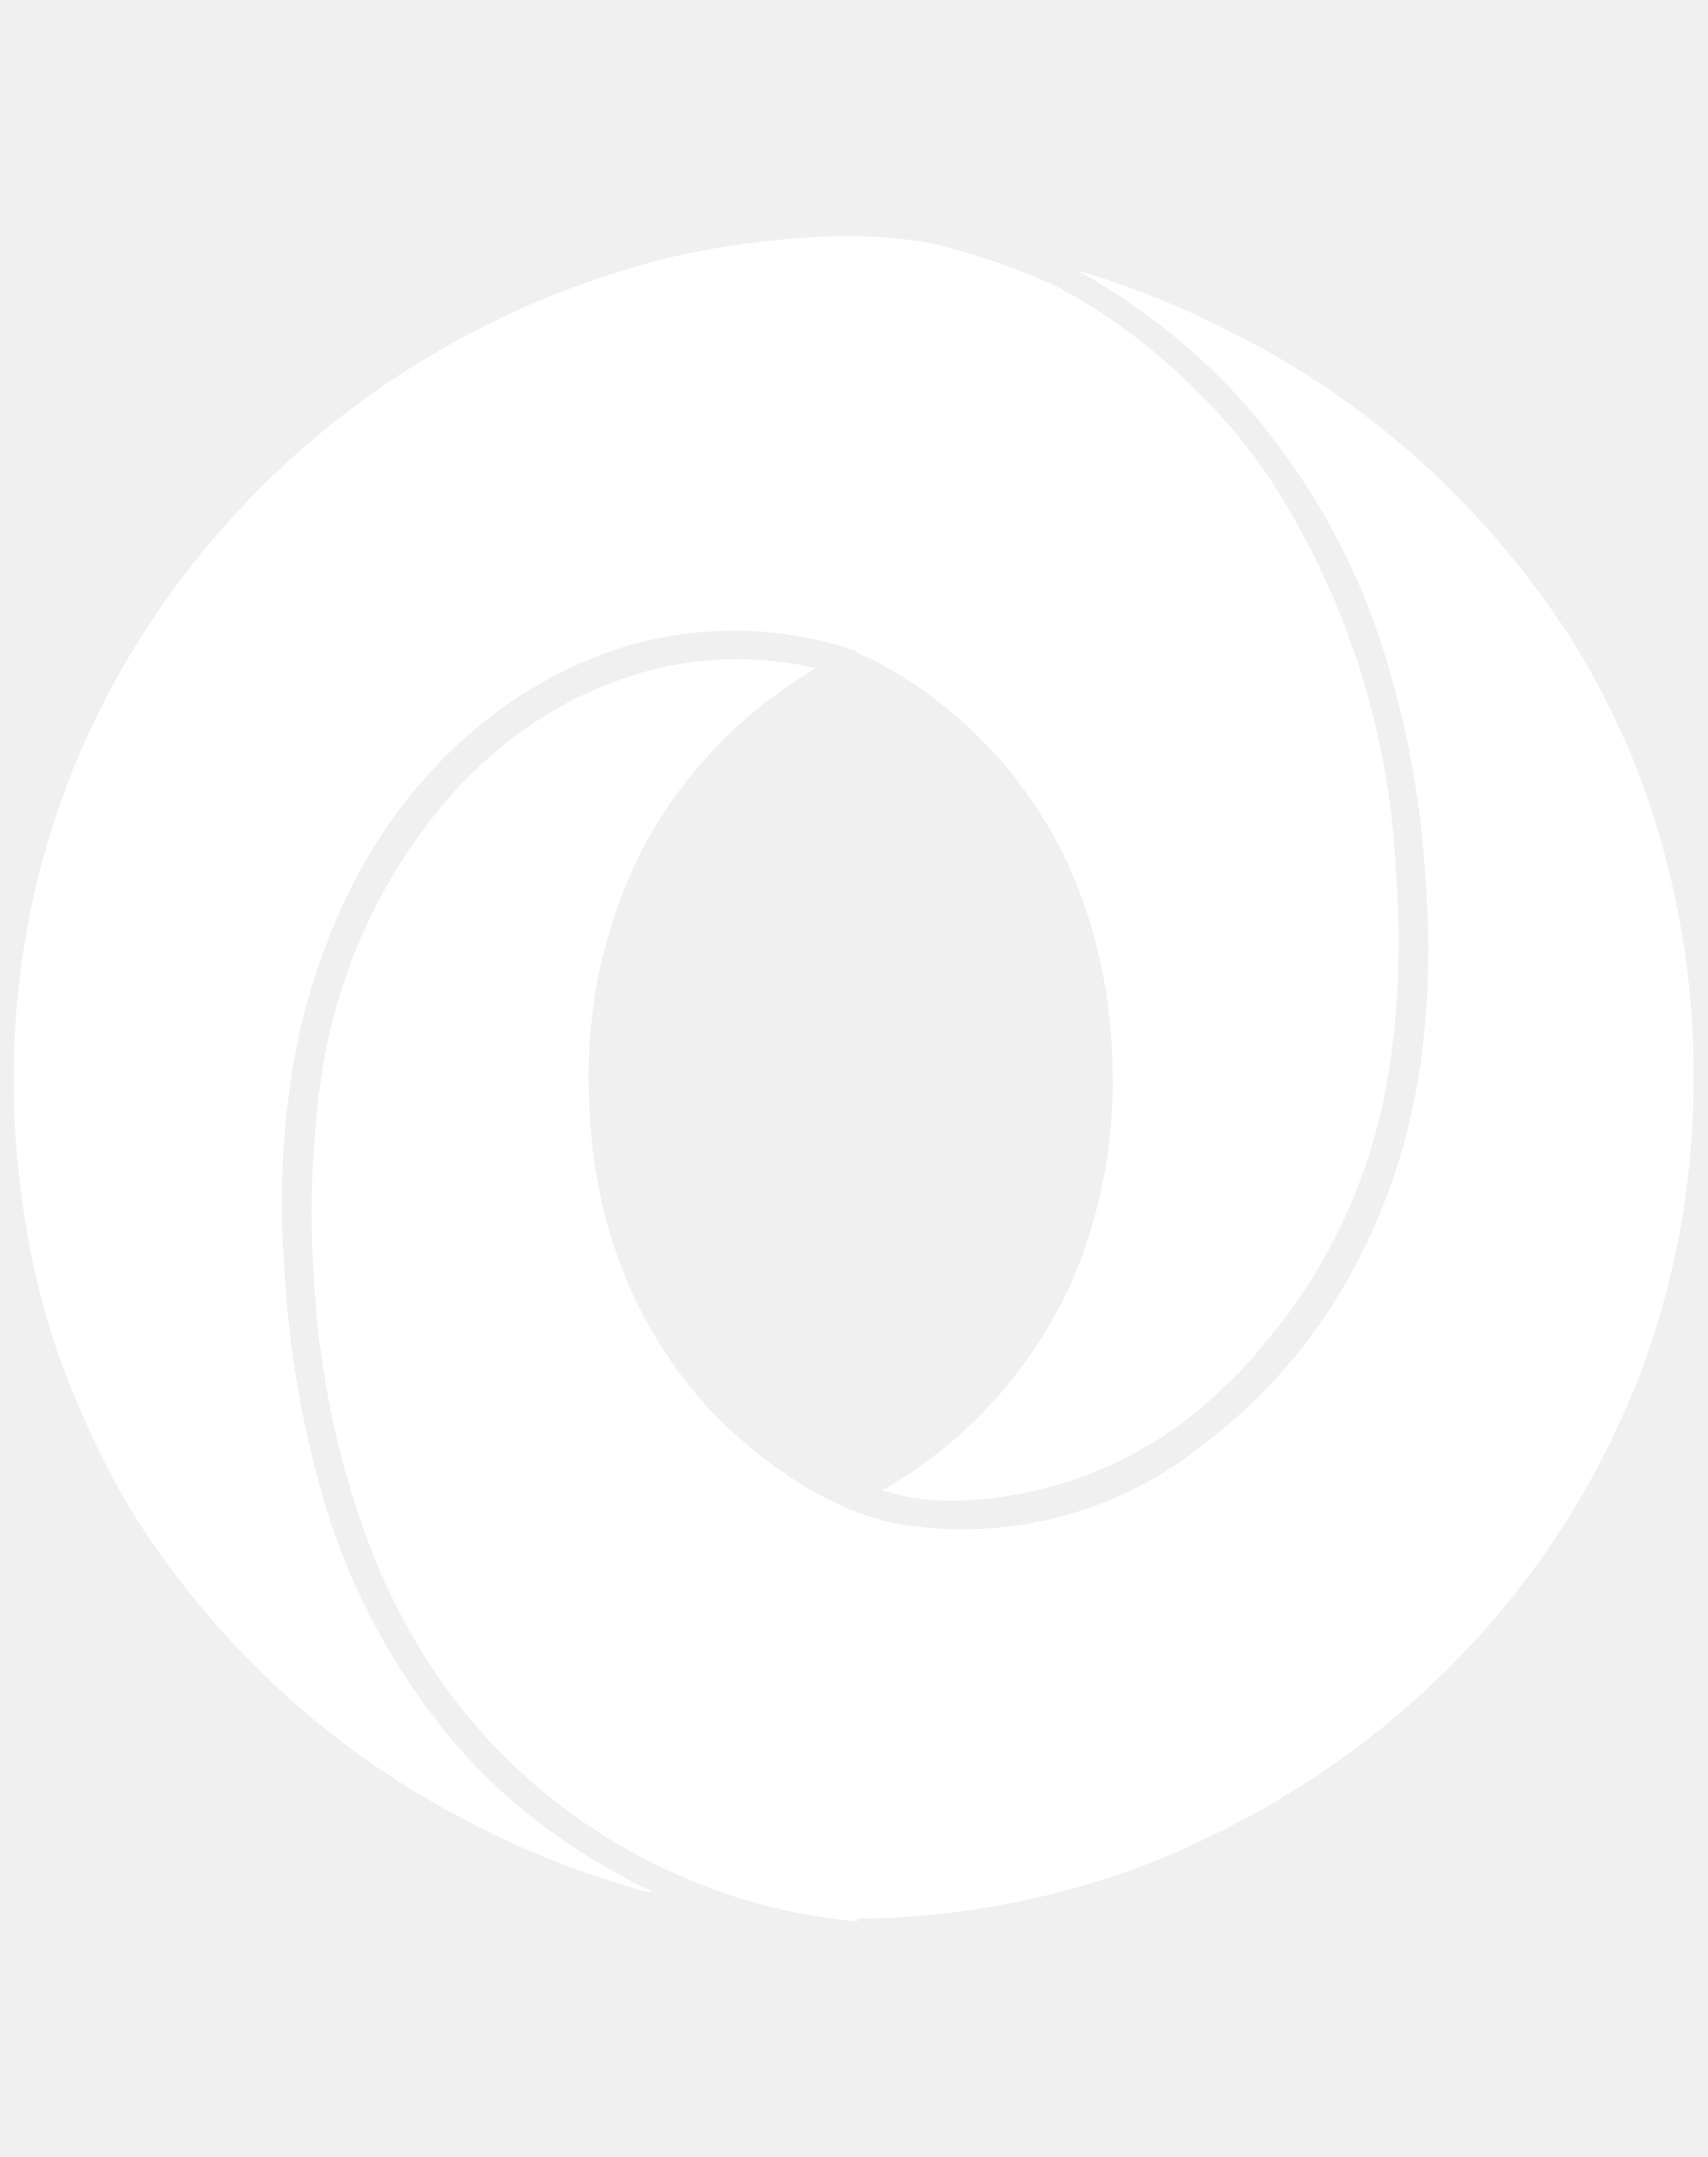
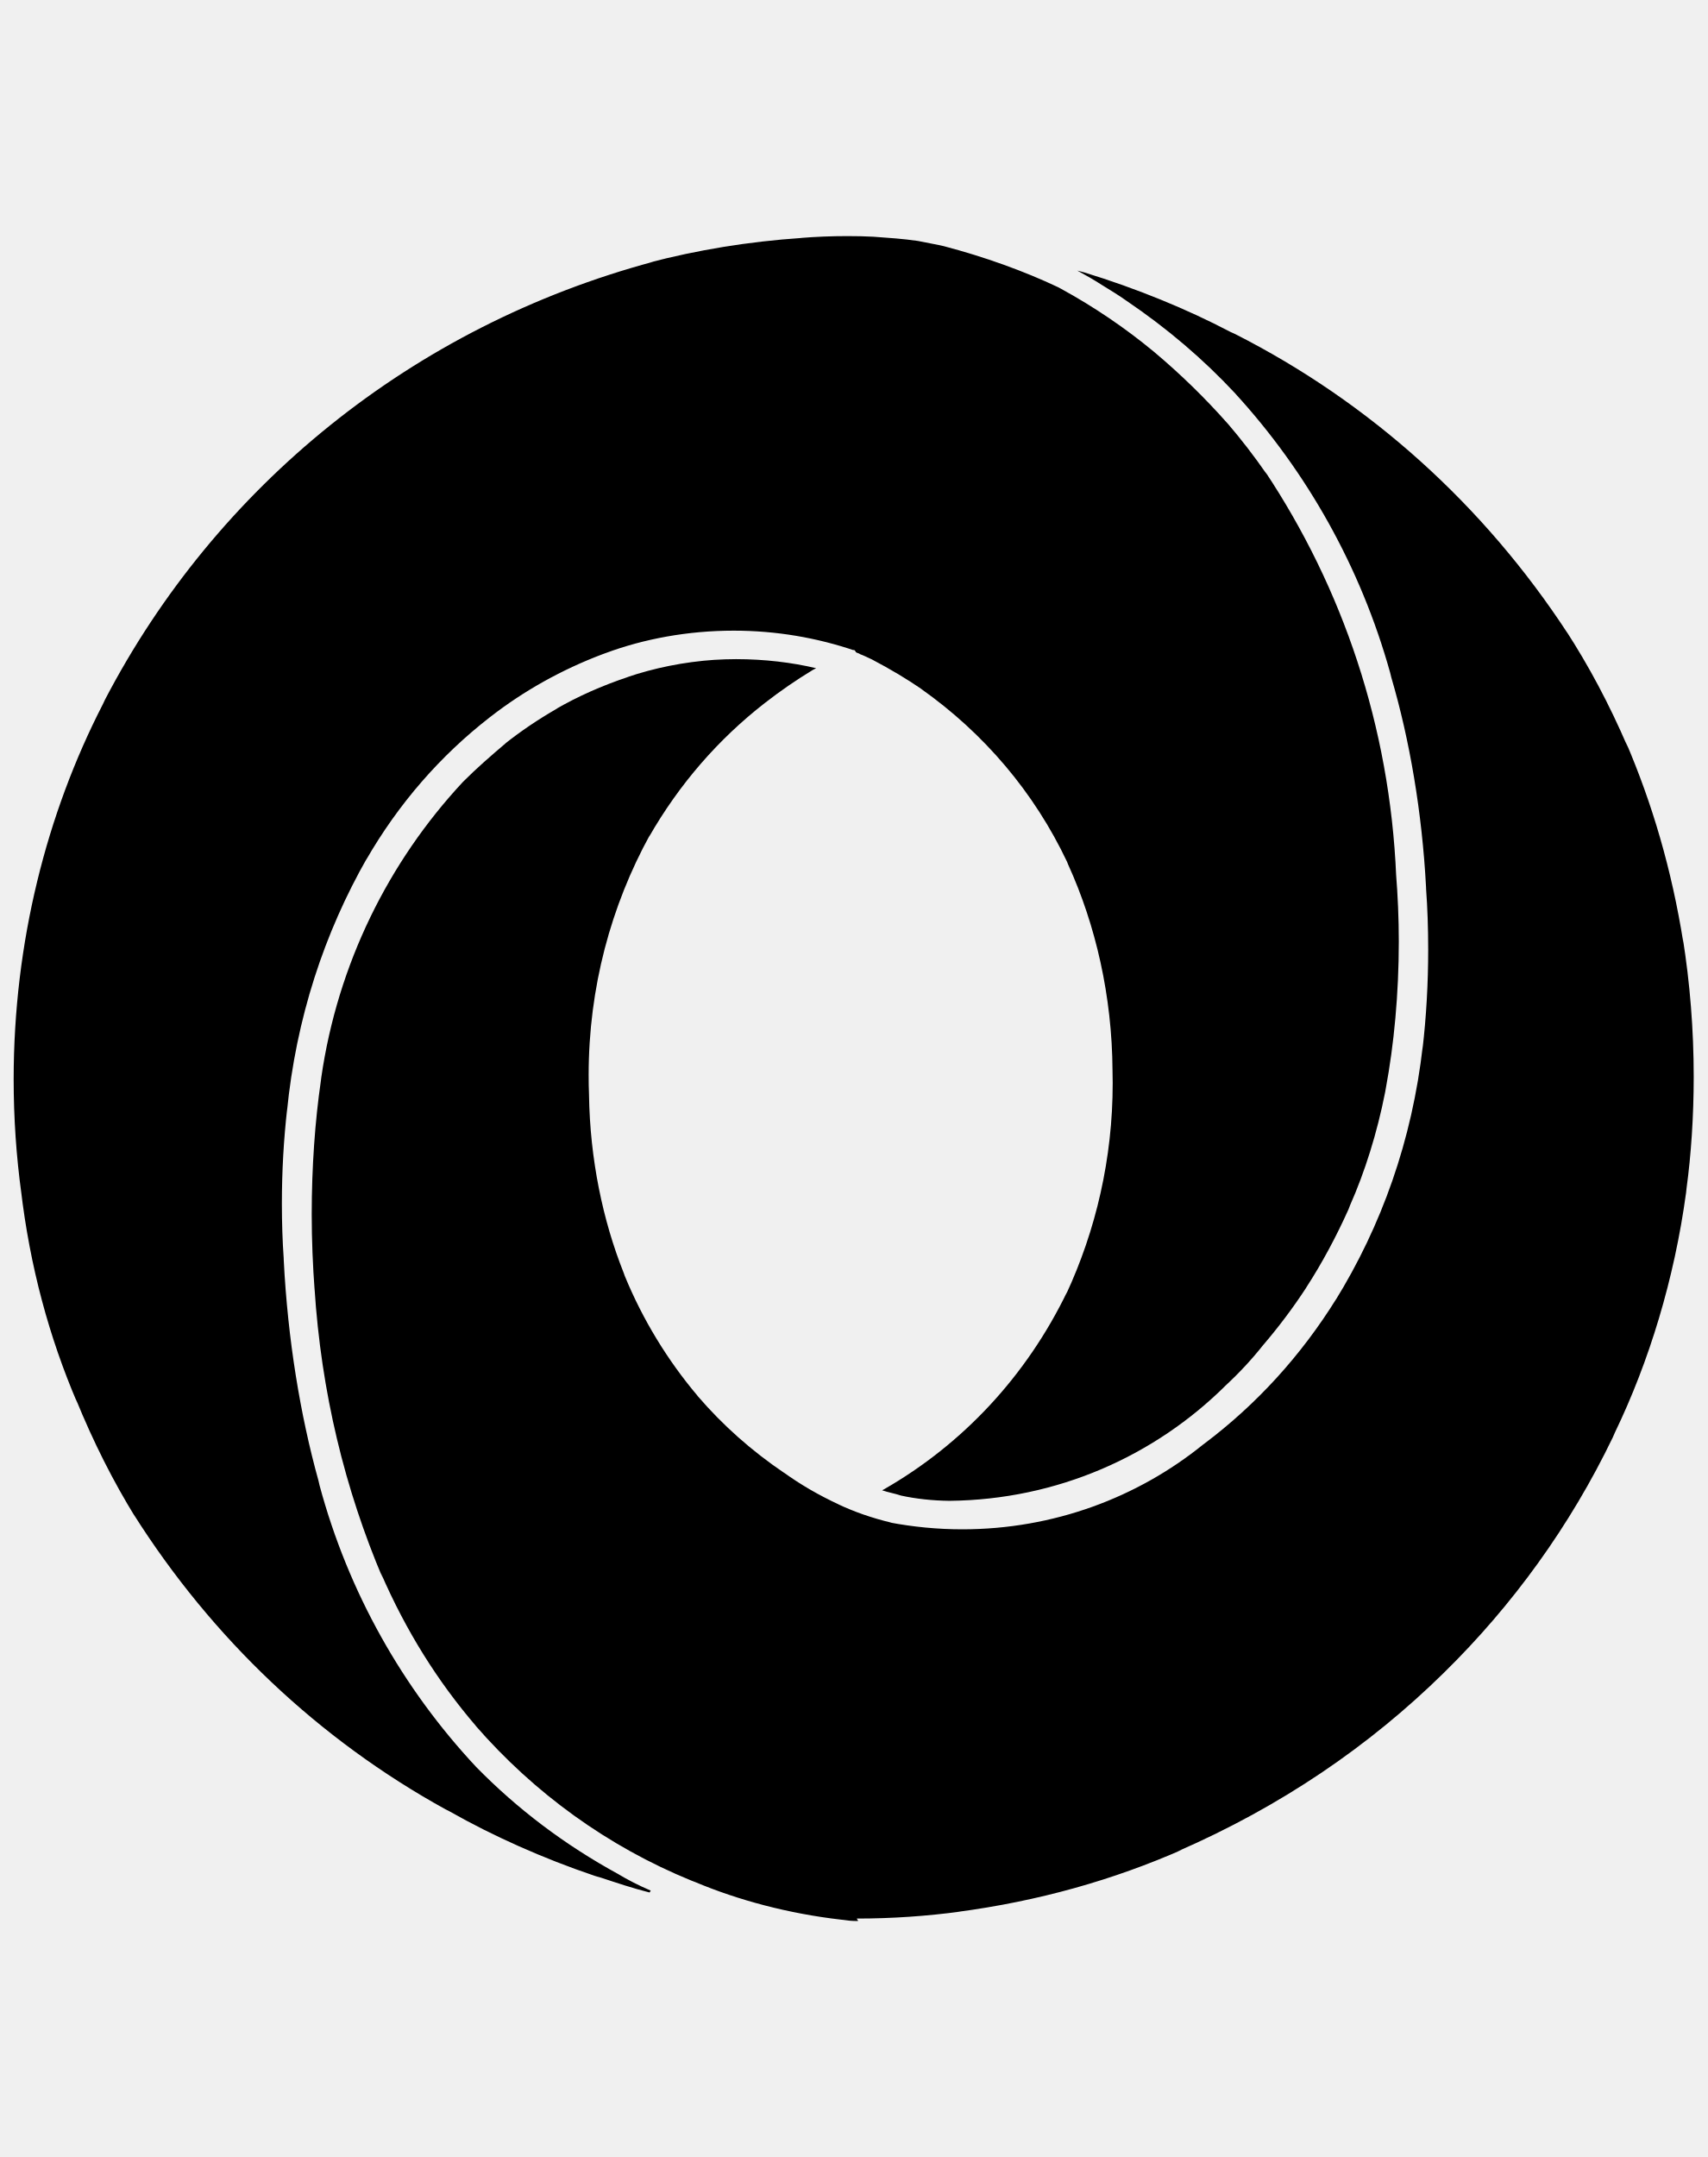
<svg xmlns="http://www.w3.org/2000/svg" width="19" height="24" viewBox="0 0 19 24" fill="none">
  <g clip-path="url(#clip0_374_63)">
-     <path d="M7.242 21.036C7.102 20.976 6.987 20.916 6.876 20.85L6.891 20.858C6.28 20.525 5.756 20.126 5.3 19.661L5.299 19.66C4.484 18.789 3.876 17.716 3.556 16.526L3.544 16.474C3.341 15.744 3.202 14.897 3.158 14.024L3.157 13.996C3.144 13.816 3.137 13.604 3.137 13.392C3.137 13.032 3.157 12.677 3.197 12.327L3.193 12.371C3.295 11.33 3.608 10.381 4.089 9.54L4.071 9.574C4.435 8.941 4.901 8.408 5.452 7.98L5.464 7.971C5.83 7.687 6.252 7.45 6.706 7.279L6.739 7.267C7.164 7.109 7.654 7.017 8.165 7.017C8.639 7.017 9.094 7.096 9.519 7.241L9.49 7.232C9.512 7.232 9.512 7.232 9.525 7.256C9.537 7.267 9.56 7.267 9.572 7.279C9.607 7.291 9.653 7.314 9.701 7.336C9.916 7.449 10.096 7.557 10.269 7.676L10.25 7.664C10.954 8.161 11.511 8.82 11.875 9.589L11.887 9.619C12.194 10.294 12.376 11.082 12.381 11.912V11.914C12.382 11.954 12.383 12.002 12.383 12.05C12.383 12.891 12.196 13.689 11.863 14.405L11.877 14.371C11.423 15.311 10.714 16.068 9.841 16.569L9.817 16.582C9.887 16.606 9.957 16.617 10.029 16.641C10.189 16.676 10.375 16.697 10.565 16.699H10.566C11.768 16.687 12.854 16.198 13.644 15.412C13.795 15.272 13.933 15.123 14.059 14.964L14.066 14.956C14.229 14.765 14.387 14.556 14.531 14.336L14.545 14.313C14.71 14.058 14.87 13.762 15.008 13.454L15.024 13.412C15.189 13.04 15.326 12.605 15.415 12.152L15.422 12.112C15.514 11.621 15.567 11.055 15.567 10.477C15.567 10.221 15.556 9.967 15.536 9.716L15.538 9.749C15.467 8.077 14.94 6.541 14.079 5.246L14.099 5.279C13.951 5.066 13.809 4.883 13.658 4.707L13.666 4.717C13.409 4.426 13.137 4.162 12.848 3.919L12.836 3.909C12.524 3.651 12.176 3.414 11.806 3.212L11.772 3.194C11.4 3.018 10.961 2.859 10.504 2.739L10.451 2.727L10.216 2.681C10.053 2.657 9.888 2.646 9.721 2.634C9.634 2.629 9.532 2.627 9.429 2.627C9.252 2.627 9.078 2.634 8.906 2.648L8.929 2.647C8.322 2.688 7.759 2.782 7.216 2.924L7.279 2.91C4.584 3.631 2.401 5.421 1.169 7.784L1.144 7.837C0.519 9.052 0.152 10.487 0.152 12.009C0.152 12.441 0.181 12.864 0.238 13.28L0.232 13.232C0.333 14.094 0.547 14.879 0.861 15.612L0.84 15.557C1.044 16.057 1.26 16.481 1.507 16.883L1.484 16.844C2.363 18.235 3.552 19.356 4.957 20.131L5.006 20.156C5.484 20.427 6.041 20.677 6.622 20.873L6.691 20.893C6.867 20.951 7.042 21.01 7.229 21.057L7.242 21.036ZM9.534 21.347C9.927 21.347 10.314 21.32 10.693 21.269L10.648 21.274C11.562 21.153 12.391 20.917 13.164 20.577L13.104 20.6C14.252 20.1 15.234 19.432 16.068 18.613L16.067 18.614C16.837 17.859 17.476 16.974 17.948 15.994L17.973 15.937C18.353 15.149 18.633 14.233 18.764 13.271L18.769 13.223C18.82 12.85 18.849 12.419 18.849 11.981C18.849 11.454 18.807 10.938 18.727 10.435L18.734 10.491C18.604 9.674 18.388 8.942 18.092 8.252L18.115 8.313C17.904 7.824 17.681 7.409 17.427 7.016L17.448 7.05C16.512 5.618 15.242 4.476 13.746 3.717L13.691 3.692C13.213 3.441 12.651 3.21 12.066 3.031L11.994 3.012H11.991C12.084 3.062 12.178 3.116 12.26 3.169C12.354 3.227 12.447 3.283 12.534 3.345C12.992 3.655 13.392 3.997 13.748 4.379L13.752 4.384C14.545 5.252 15.144 6.312 15.471 7.486L15.484 7.539C15.688 8.233 15.826 9.039 15.87 9.869L15.871 9.896C15.886 10.096 15.894 10.329 15.894 10.564C15.894 10.942 15.873 11.315 15.83 11.681L15.834 11.637C15.715 12.689 15.374 13.641 14.858 14.475L14.875 14.446C14.477 15.087 13.982 15.627 13.404 16.062L13.389 16.073C12.662 16.661 11.727 17.016 10.709 17.016C10.432 17.016 10.16 16.989 9.897 16.939L9.924 16.943C9.701 16.89 9.506 16.821 9.321 16.734L9.34 16.742C9.107 16.634 8.907 16.517 8.721 16.383L8.731 16.391C8.361 16.141 8.042 15.856 7.765 15.534L7.76 15.527C7.431 15.137 7.154 14.686 6.953 14.197L6.941 14.163C6.707 13.576 6.566 12.896 6.555 12.184V12.179C6.552 12.114 6.551 12.037 6.551 11.961C6.551 10.99 6.799 10.078 7.236 9.284L7.222 9.313C7.561 8.721 7.996 8.224 8.509 7.824L8.521 7.815C8.68 7.691 8.859 7.567 9.046 7.454L9.071 7.441L9.083 7.435C8.815 7.371 8.507 7.334 8.192 7.334C8.109 7.334 8.028 7.337 7.947 7.342L7.958 7.341C7.607 7.365 7.281 7.432 6.972 7.537L6.999 7.529C6.693 7.631 6.43 7.749 6.182 7.892L6.204 7.881C5.985 8.007 5.798 8.134 5.621 8.274L5.631 8.267C5.466 8.407 5.303 8.548 5.151 8.701C4.324 9.589 3.757 10.728 3.575 11.992L3.571 12.025C3.506 12.471 3.469 12.986 3.469 13.51C3.469 13.798 3.481 14.084 3.502 14.366L3.5 14.329C3.574 15.49 3.838 16.57 4.262 17.566L4.238 17.501C4.52 18.151 4.873 18.711 5.299 19.207L5.291 19.199C5.946 19.952 6.766 20.546 7.695 20.925L7.737 20.941C8.218 21.143 8.776 21.292 9.359 21.359L9.387 21.362C9.429 21.369 9.478 21.374 9.527 21.374C9.536 21.374 9.544 21.374 9.552 21.373H9.551L9.534 21.347Z" fill="white" />
+     <path d="M7.242 21.036C7.102 20.976 6.987 20.916 6.876 20.85L6.891 20.858C6.28 20.525 5.756 20.126 5.3 19.661L5.299 19.66C4.484 18.789 3.876 17.716 3.556 16.526L3.544 16.474C3.341 15.744 3.202 14.897 3.158 14.024L3.157 13.996C3.144 13.816 3.137 13.604 3.137 13.392C3.137 13.032 3.157 12.677 3.197 12.327L3.193 12.371C3.295 11.33 3.608 10.381 4.089 9.54L4.071 9.574C4.435 8.941 4.901 8.408 5.452 7.98L5.464 7.971C5.83 7.687 6.252 7.45 6.706 7.279L6.739 7.267C7.164 7.109 7.654 7.017 8.165 7.017C8.639 7.017 9.094 7.096 9.519 7.241L9.49 7.232C9.512 7.232 9.512 7.232 9.525 7.256C9.537 7.267 9.56 7.267 9.572 7.279C9.607 7.291 9.653 7.314 9.701 7.336C9.916 7.449 10.096 7.557 10.269 7.676L10.25 7.664C10.954 8.161 11.511 8.82 11.875 9.589L11.887 9.619C12.194 10.294 12.376 11.082 12.381 11.912V11.914C12.382 11.954 12.383 12.002 12.383 12.05C12.383 12.891 12.196 13.689 11.863 14.405L11.877 14.371C11.423 15.311 10.714 16.068 9.841 16.569L9.817 16.582C9.887 16.606 9.957 16.617 10.029 16.641C10.189 16.676 10.375 16.697 10.565 16.699H10.566C11.768 16.687 12.854 16.198 13.644 15.412C13.795 15.272 13.933 15.123 14.059 14.964L14.066 14.956C14.229 14.765 14.387 14.556 14.531 14.336L14.545 14.313C14.71 14.058 14.87 13.762 15.008 13.454L15.024 13.412C15.189 13.04 15.326 12.605 15.415 12.152L15.422 12.112C15.514 11.621 15.567 11.055 15.567 10.477C15.567 10.221 15.556 9.967 15.536 9.716L15.538 9.749C15.467 8.077 14.94 6.541 14.079 5.246L14.099 5.279C13.951 5.066 13.809 4.883 13.658 4.707L13.666 4.717C13.409 4.426 13.137 4.162 12.848 3.919L12.836 3.909C12.524 3.651 12.176 3.414 11.806 3.212L11.772 3.194C11.4 3.018 10.961 2.859 10.504 2.739L10.451 2.727L10.216 2.681C10.053 2.657 9.888 2.646 9.721 2.634C9.634 2.629 9.532 2.627 9.429 2.627C9.252 2.627 9.078 2.634 8.906 2.648L8.929 2.647C8.322 2.688 7.759 2.782 7.216 2.924L7.279 2.91C4.584 3.631 2.401 5.421 1.169 7.784L1.144 7.837C0.519 9.052 0.152 10.487 0.152 12.009C0.152 12.441 0.181 12.864 0.238 13.28L0.232 13.232C0.333 14.094 0.547 14.879 0.861 15.612L0.84 15.557C1.044 16.057 1.26 16.481 1.507 16.883L1.484 16.844C2.363 18.235 3.552 19.356 4.957 20.131L5.006 20.156C5.484 20.427 6.041 20.677 6.622 20.873L6.691 20.893C6.867 20.951 7.042 21.01 7.229 21.057L7.242 21.036ZM9.534 21.347C9.927 21.347 10.314 21.32 10.693 21.269L10.648 21.274C11.562 21.153 12.391 20.917 13.164 20.577L13.104 20.6C14.252 20.1 15.234 19.432 16.068 18.613L16.067 18.614C16.837 17.859 17.476 16.974 17.948 15.994L17.973 15.937C18.353 15.149 18.633 14.233 18.764 13.271L18.769 13.223C18.82 12.85 18.849 12.419 18.849 11.981C18.849 11.454 18.807 10.938 18.727 10.435L18.734 10.491C18.604 9.674 18.388 8.942 18.092 8.252L18.115 8.313C17.904 7.824 17.681 7.409 17.427 7.016L17.448 7.05C16.512 5.618 15.242 4.476 13.746 3.717L13.691 3.692C13.213 3.441 12.651 3.21 12.066 3.031L11.994 3.012H11.991C12.084 3.062 12.178 3.116 12.26 3.169C12.354 3.227 12.447 3.283 12.534 3.345C12.992 3.655 13.392 3.997 13.748 4.379L13.752 4.384C14.545 5.252 15.144 6.312 15.471 7.486L15.484 7.539C15.688 8.233 15.826 9.039 15.87 9.869L15.871 9.896C15.886 10.096 15.894 10.329 15.894 10.564C15.894 10.942 15.873 11.315 15.83 11.681L15.834 11.637C15.715 12.689 15.374 13.641 14.858 14.475L14.875 14.446C14.477 15.087 13.982 15.627 13.404 16.062L13.389 16.073C12.662 16.661 11.727 17.016 10.709 17.016C10.432 17.016 10.16 16.989 9.897 16.939L9.924 16.943C9.701 16.89 9.506 16.821 9.321 16.734L9.34 16.742C9.107 16.634 8.907 16.517 8.721 16.383L8.731 16.391C8.361 16.141 8.042 15.856 7.765 15.534L7.76 15.527C7.431 15.137 7.154 14.686 6.953 14.197L6.941 14.163C6.707 13.576 6.566 12.896 6.555 12.184V12.179C6.552 12.114 6.551 12.037 6.551 11.961C6.551 10.99 6.799 10.078 7.236 9.284L7.222 9.313C7.561 8.721 7.996 8.224 8.509 7.824L8.521 7.815C8.68 7.691 8.859 7.567 9.046 7.454L9.071 7.441L9.083 7.435C8.815 7.371 8.507 7.334 8.192 7.334C8.109 7.334 8.028 7.337 7.947 7.342L7.958 7.341C7.607 7.365 7.281 7.432 6.972 7.537L6.999 7.529C6.693 7.631 6.43 7.749 6.182 7.892L6.204 7.881C5.985 8.007 5.798 8.134 5.621 8.274L5.631 8.267C5.466 8.407 5.303 8.548 5.151 8.701C4.324 9.589 3.757 10.728 3.575 11.992L3.571 12.025C3.506 12.471 3.469 12.986 3.469 13.51C3.469 13.798 3.481 14.084 3.502 14.366L3.5 14.329C3.574 15.49 3.838 16.57 4.262 17.566L4.238 17.501C4.52 18.151 4.873 18.711 5.299 19.207L5.291 19.199C5.946 19.952 6.766 20.546 7.695 20.925L7.737 20.941C8.218 21.143 8.776 21.292 9.359 21.359L9.387 21.362C9.429 21.369 9.478 21.374 9.527 21.374C9.536 21.374 9.544 21.374 9.552 21.373H9.551L9.534 21.347Z" fill="currentColor" />
  </g>
  <defs>
    <clipPath id="clip0_374_63">
-       <rect width="19" height="24" fill="white" />
+       <rect width="19" height="24" fill="currentColor" />
    </clipPath>
  </defs>
</svg>
